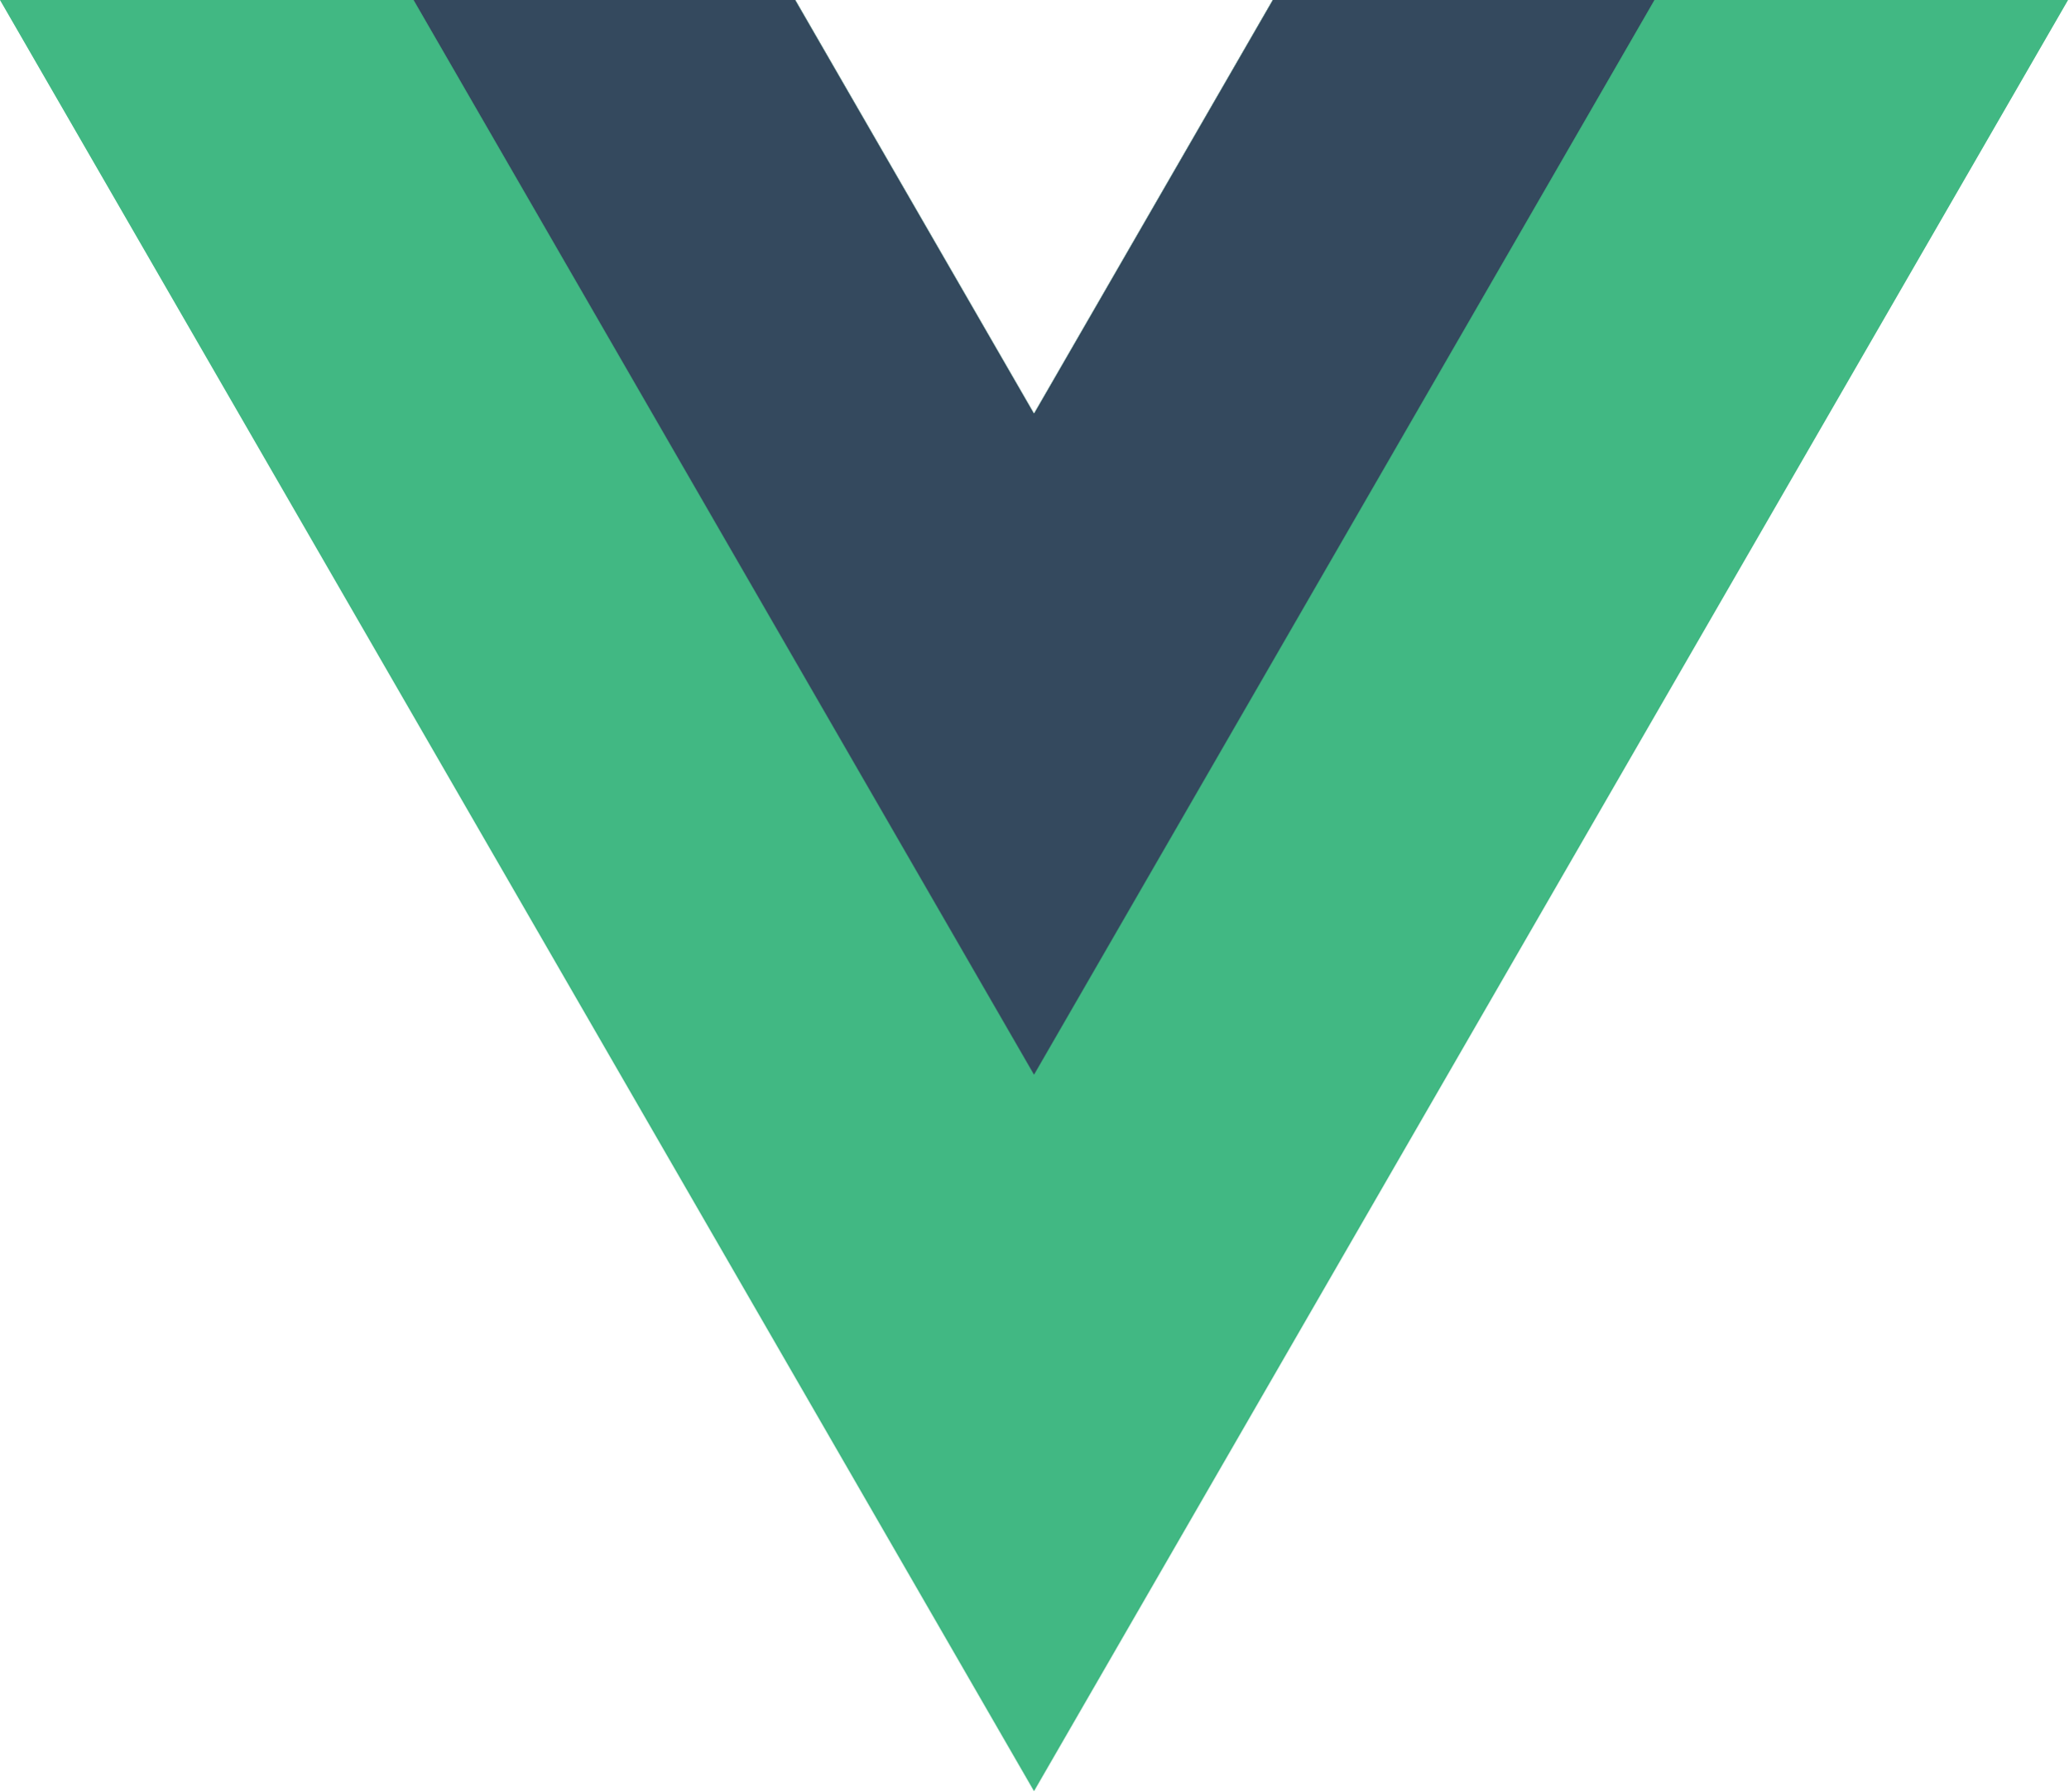
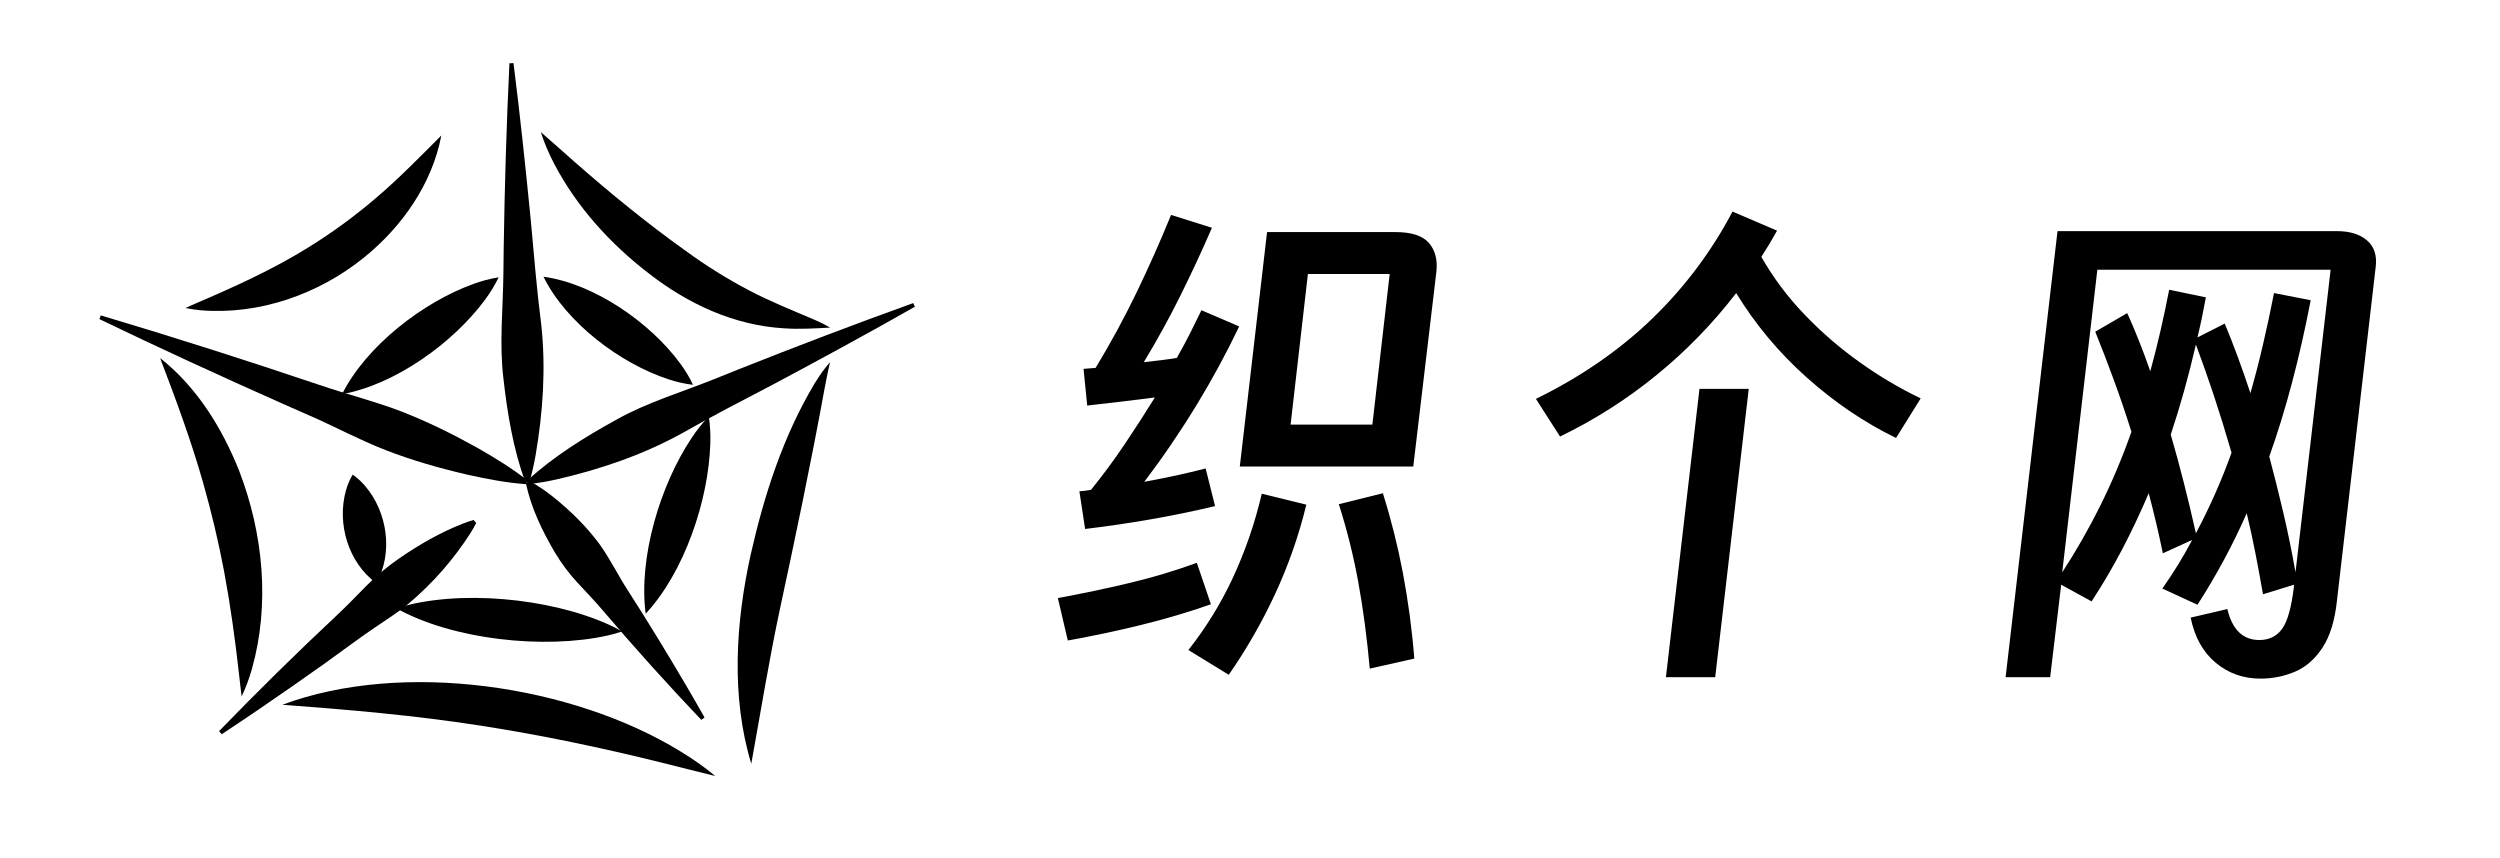
- <svg xmlns="http://www.w3.org/2000/svg" viewBox="0 0 261.76 226.69">
-   <path d="M161.096.001l-30.225 52.351L100.647.001H-.005l130.877 226.688L261.749.001z" fill="#41b883" />
-   <path d="M161.096.001l-30.225 52.351L100.647.001H52.346l78.526 136.01L209.398.001z" fill="#34495e" />
+ <svg xmlns="http://www.w3.org/2000/svg" viewBox="0 0 2623 900">
+   <path d="M1120.35,672l-10.45-44.5q37.95-7,74.8-15.75a625.25,625.25,0,0,0,71-21.25L1270.5,634q-35.76,12.51-73.43,21.75T1120.35,672Zm18.15-117-6-39.5q6-.5,12.1-1.5,18.69-23,35.47-48t31.63-49q-34.65,4.5-71,8.5l-3.85-38.5q6-.5,12.65-1,23.64-39,43.17-79.5t36-81l42.9,13.5q-15.4,35.5-33,71t-38.5,70q8.79-1,17.32-2t17.33-2.5q7.7-13.5,14-26t11.83-24l39.6,17a918.36,918.36,0,0,1-44.28,81.75,961.42,961.42,0,0,1-55.27,81.25q16.5-3,32.72-6.5t31.63-7.5l9.9,39.5q-33.56,8-68.2,14T1138.5,555Zm150.7,153-42.35-26a383.9,383.9,0,0,0,46.2-74.75,455.33,455.33,0,0,0,30.8-89.25l46.75,11.5a506.5,506.5,0,0,1-33,94.25A568,568,0,0,1,1289.2,708ZM1507,285.5l-24.2,204h-182l28.6-246H1464.1q25.29,0,35.2,11.5T1507,285.5Zm-152.9,160h85.8l18.15-158h-85.8Zm96.8,72a734.47,734.47,0,0,1,20.9,83,842.23,842.23,0,0,1,12.1,90.5l-46.75,10.5q-4.41-49-12.1-91A655.07,655.07,0,0,0,1404.7,529Z" />
+   <path d="M1636.79,458l-25.3-39.5q70.4-34.5,121.55-83.75A442.1,442.1,0,0,0,1817.74,222l46.75,20q-7.71,14-16.5,27.5a304.55,304.55,0,0,0,44.83,60,402.26,402.26,0,0,0,58.3,50.5,430.57,430.57,0,0,0,64.07,38l-25.85,41.5q-49.5-24-93.5-63.25a392.62,392.62,0,0,1-74.25-88.75,515.42,515.42,0,0,1-83.87,86.25A512,512,0,0,1,1636.79,458Zm111.1,252.5,35.2-302.5h51.7l-35.2,302.5Z" />
+   <path d="M2104.29,710.5l54.45-468h293.15q20.34,0,31.62,9.75t9.08,27.75l-40.7,350.5q-3.3,31-15.13,49t-28.87,25.25a91.88,91.88,0,0,1-36.3,7.25q-27,0-47-16.75T2298.44,648l38.5-9q7.7,32.5,33.55,32.5,15.39,0,23.92-11.75t12.38-44.25v-2l-32.45,10q-3.86-22-8-43.25t-9.07-41.75a688.82,688.82,0,0,1-51.7,96l-36.85-17a460.29,460.29,0,0,0,31.35-51l-30.8,14q-6.6-32-14.85-63-13.2,31-28.05,59.25T2194.49,631l-31.9-17.5-11.55,97ZM2424.39,315q-17.61,91.5-43.45,164,7.7,29,14.85,59.5t12.65,62L2445.29,283H2200.54l-36.85,317.5a710.68,710.68,0,0,0,39.6-69.25,683.38,683.38,0,0,0,33-78.25q-8.8-28-18.43-54.25T2198.34,348l33.55-19.5q12.65,28,24.2,61,11-40,19.8-85.5l38.5,8q-3.85,21.51-8.8,42l28.6-14.5q13.74,33,26.95,73,7.14-25,13.2-51t11.55-54ZM2277.54,456q7.14,24.51,13.75,50.5t12.65,53a642.17,642.17,0,0,0,37.4-84.5q-8.81-30.5-18.15-58.75t-19.25-54.75Q2292.39,411.51,2277.54,456Z" />
+   <path d="M538.76,66.22c6.87,54.25,12.73,110,18.1,164.45,3.22,35.63,6.44,74.31,11,109.68,5,45.92,1.86,92.32-6,137.84A268.36,268.36,0,0,1,555.42,506l-4.2.15C538.47,471,532.28,433.75,528.17,396.9c-4.44-36.6-.37-73.43,0-110.1l.32-27.53c1-63.85,2.91-129.14,6-192.89l4.2-.16Z" />
+   <path d="M105.76,330.91c76.22,22.73,153.68,47.43,229.1,72.87,28.38,9.74,57.7,17,85.75,27.73,28.11,10.9,55,24.23,81.39,39,17.69,10.14,35.23,20.85,51.35,33.53L551.83,508c-20.44-1.47-40.63-5.35-60.54-9.76-29.48-6.8-58.35-15-86.47-25.9S350.28,447,322.73,435.12L295.25,423c-63.62-28.26-128.33-58-191-88.2l1.52-3.92Z" />
+   <path d="M959.88,321.82c-48.12,27.41-98,54.47-146.9,80.58-32.1,16.8-67,34.79-98.39,52.73-41,22.48-85.62,37.56-131.22,48a278.5,278.5,0,0,1-28.44,4.81l-1.75-3.81c28-25.43,60.45-45.6,93.34-63.71,32.53-18.3,68.54-28.85,103-42.71l25.88-10.4c60.1-23.88,121.91-47.44,182.73-69.3l1.76,3.81Z" />
+   <path d="M229.86,767.1C269.83,725.76,312,684.33,354,645c10.6-9.9,20.59-20.5,30.84-30.77a240.63,240.63,0,0,1,33.25-27.86c21.06-14.58,43.78-27.77,67.86-37.1,3.56-1.37,7.18-2.67,11-3.75l2.68,3.23c-1.76,3.54-3.71,6.85-5.71,10.1a328.59,328.59,0,0,1-65.12,74.38c-11.18,9.23-23.45,17.08-35.49,25.16-16.69,11.22-36.54,26.3-53,38-23,16.31-48.22,33.94-71.49,49.71-10.34,7-25.83,17.5-36.24,24.25l-2.69-3.23Z" />
+   <path d="M735.81,755.29C700.46,718.17,665.22,679,632,639.9c-8.36-9.86-17.46-19.14-26.21-28.66a190.7,190.7,0,0,1-23.18-30.91c-13.45-22.66-25.37-47.25-30.83-73.33l3.37-2.51a170.67,170.67,0,0,1,25.56,17.13c17.89,14.34,34.21,30.45,47.86,48.68C640,586,648.38,603.66,659,619.89c20.62,32.06,41.55,66.35,60.81,99.2,5.62,9.62,14,24,19.41,33.7l-3.37,2.5Z" />
+   <path d="M358.88,413.58C384.26,363,443.79,317,496.48,298a144.51,144.51,0,0,1,26.72-7.06,144.2,144.2,0,0,1-14.36,23.61c-33.24,45.07-94.26,89.07-150,99Z" />
+   <path d="M677.44,643.92c-7.76-59.06,15.38-135.13,48.13-184.3a157.54,157.54,0,0,1,18.12-22.73,157.33,157.33,0,0,1,1.55,29c-1.86,59-27.21,134.46-67.8,178Z" />
+   <path d="M570.2,290.31c53.36,7.42,111.77,47.95,143.36,90.9a132.16,132.16,0,0,1,13.57,22.55A131.76,131.76,0,0,1,701.46,398C650.79,381.42,594,338.68,570.2,290.31Z" />
+   <path d="M415.76,638.2c64.72-20.34,161-10.79,222.63,17a137.11,137.11,0,0,1,14.21,7.35,136.28,136.28,0,0,1-15.41,4.3C571.28,681.53,475,671.3,415.76,638.2Z" />
+   <path d="M394.84,611.83c-29.55-21.48-41.64-62.78-31.82-97.44A68.56,68.56,0,0,1,370,498a68.48,68.48,0,0,1,13.19,12c23.36,27.41,29.57,70,11.65,101.84Z" />
+   <path d="M463.07,142.09c-9.68,51.09-41.52,96.25-81.64,128.51C334,308.73,272,330.52,211,325.58a151.56,151.56,0,0,1-16.37-2.39c3.35-1.64,6.7-3,10-4.51,40.78-17.46,81.22-35.72,118.83-59.06a573,573,0,0,0,71.94-52.68c23.67-20.14,45.53-42.75,67.7-64.85Z" />
+   <path d="M871,343.72c-16.33.89-32.26,1.89-48.61.74-52.32-3.1-100.72-25.66-141.7-57.61-40.25-30.91-75.33-69.48-99-114.56a207.78,207.78,0,0,1-14.28-33.7c11.82,10.17,24.1,21.39,35.83,31.59,37.48,32.92,76,64.36,116.41,93.17a528.75,528.75,0,0,0,66.24,41.3C807,315.84,832.23,326,854.56,335.48A138.78,138.78,0,0,1,871,343.72Z" />
+   <path d="M296.25,739.42c126.2-47,303.79-20.88,417.6,48.89,12.67,7.79,25.17,16.22,36.54,25.89-19.2-4.61-38-9.61-57-14.25-62.6-15.54-125.47-28.71-189.13-38.61-69.08-10.76-138-16.69-208-21.92Z" />
+   <path d="M168.07,375.75c38.29,30.17,64.8,73.07,82.75,117.92,25.36,65.88,32.74,140.27,13.36,208.67a185.9,185.9,0,0,1-10.65,28.38c-1.06-8.07-1.9-16-2.79-23.78-4.05-36.13-9-72.05-15.65-107.65-5.94-31.21-13.28-62.27-22-92.82-12.63-44.52-28.5-87.12-45.07-130.72Z" />
+   <path d="M788.27,801.43c-21.44-70.36-16.41-148.22-.7-219.27,14.08-62.44,34-124.39,67-179.62,4.9-7.88,10.06-15.75,16.39-22.59-2.24,9-3.89,17.9-5.65,26.8-14.36,78.94-31,157.9-47.87,236.24-11,52.25-19.62,105.74-29.22,158.44Z" />
</svg>
